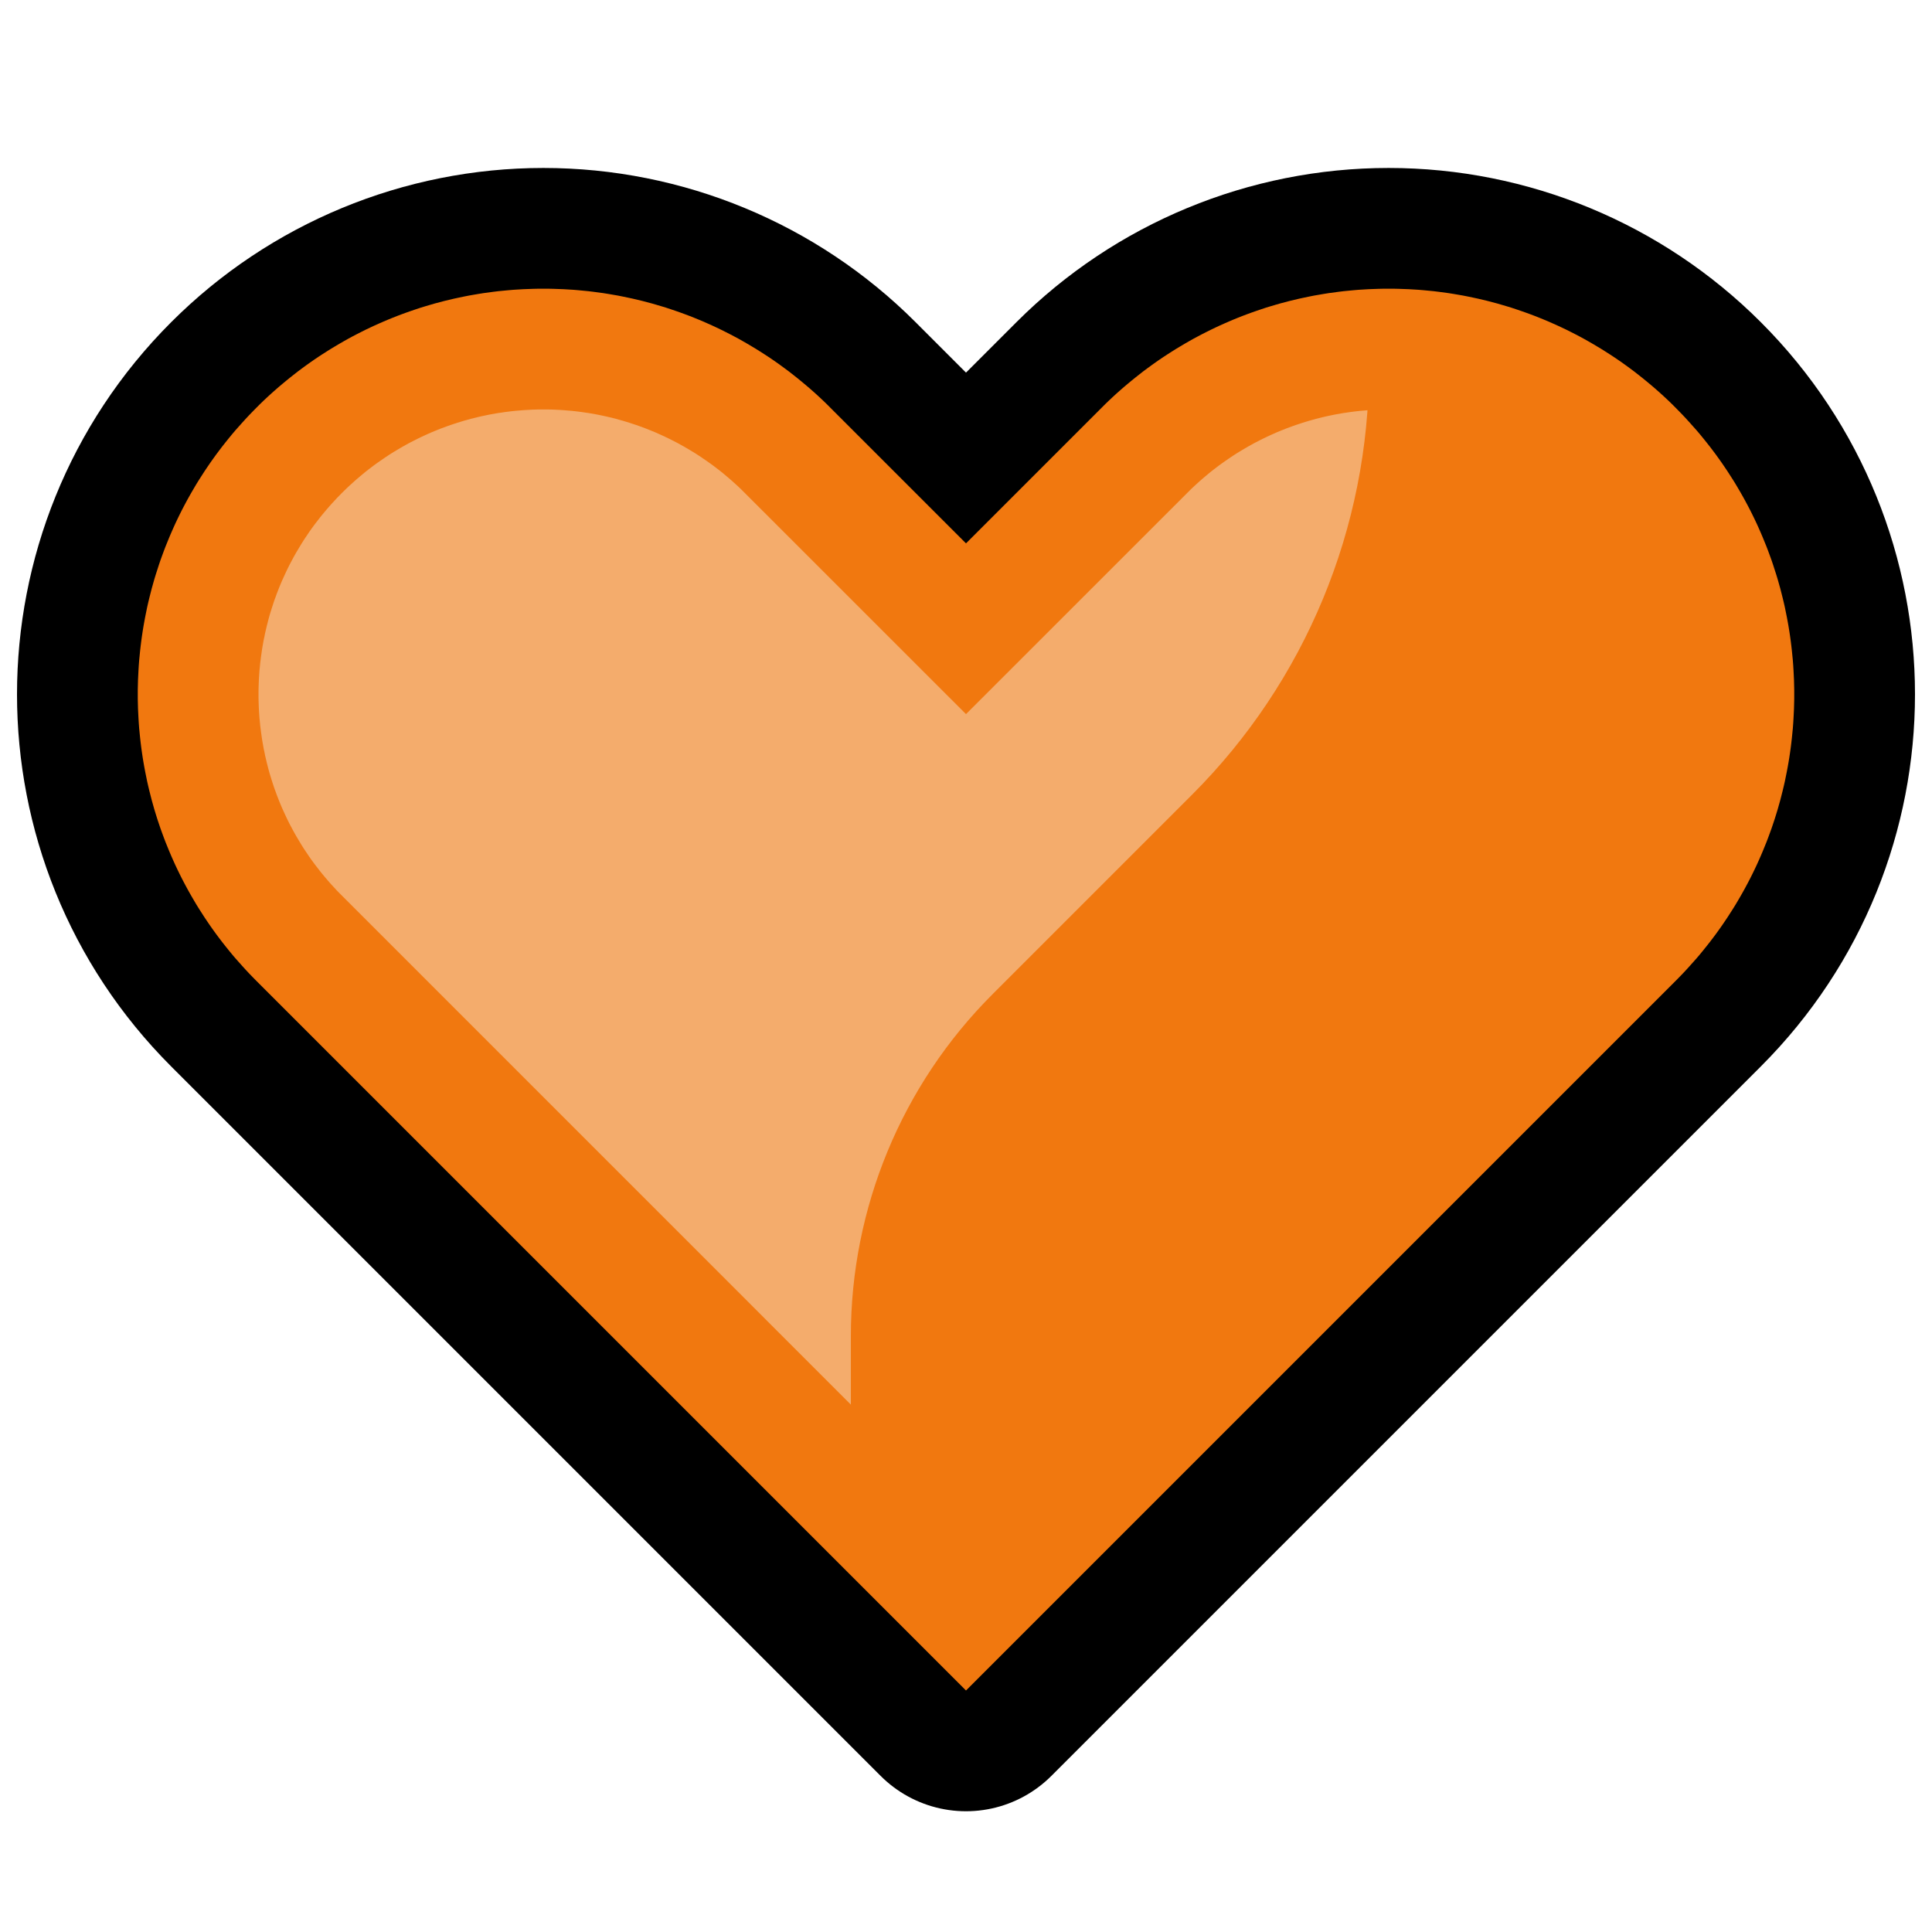
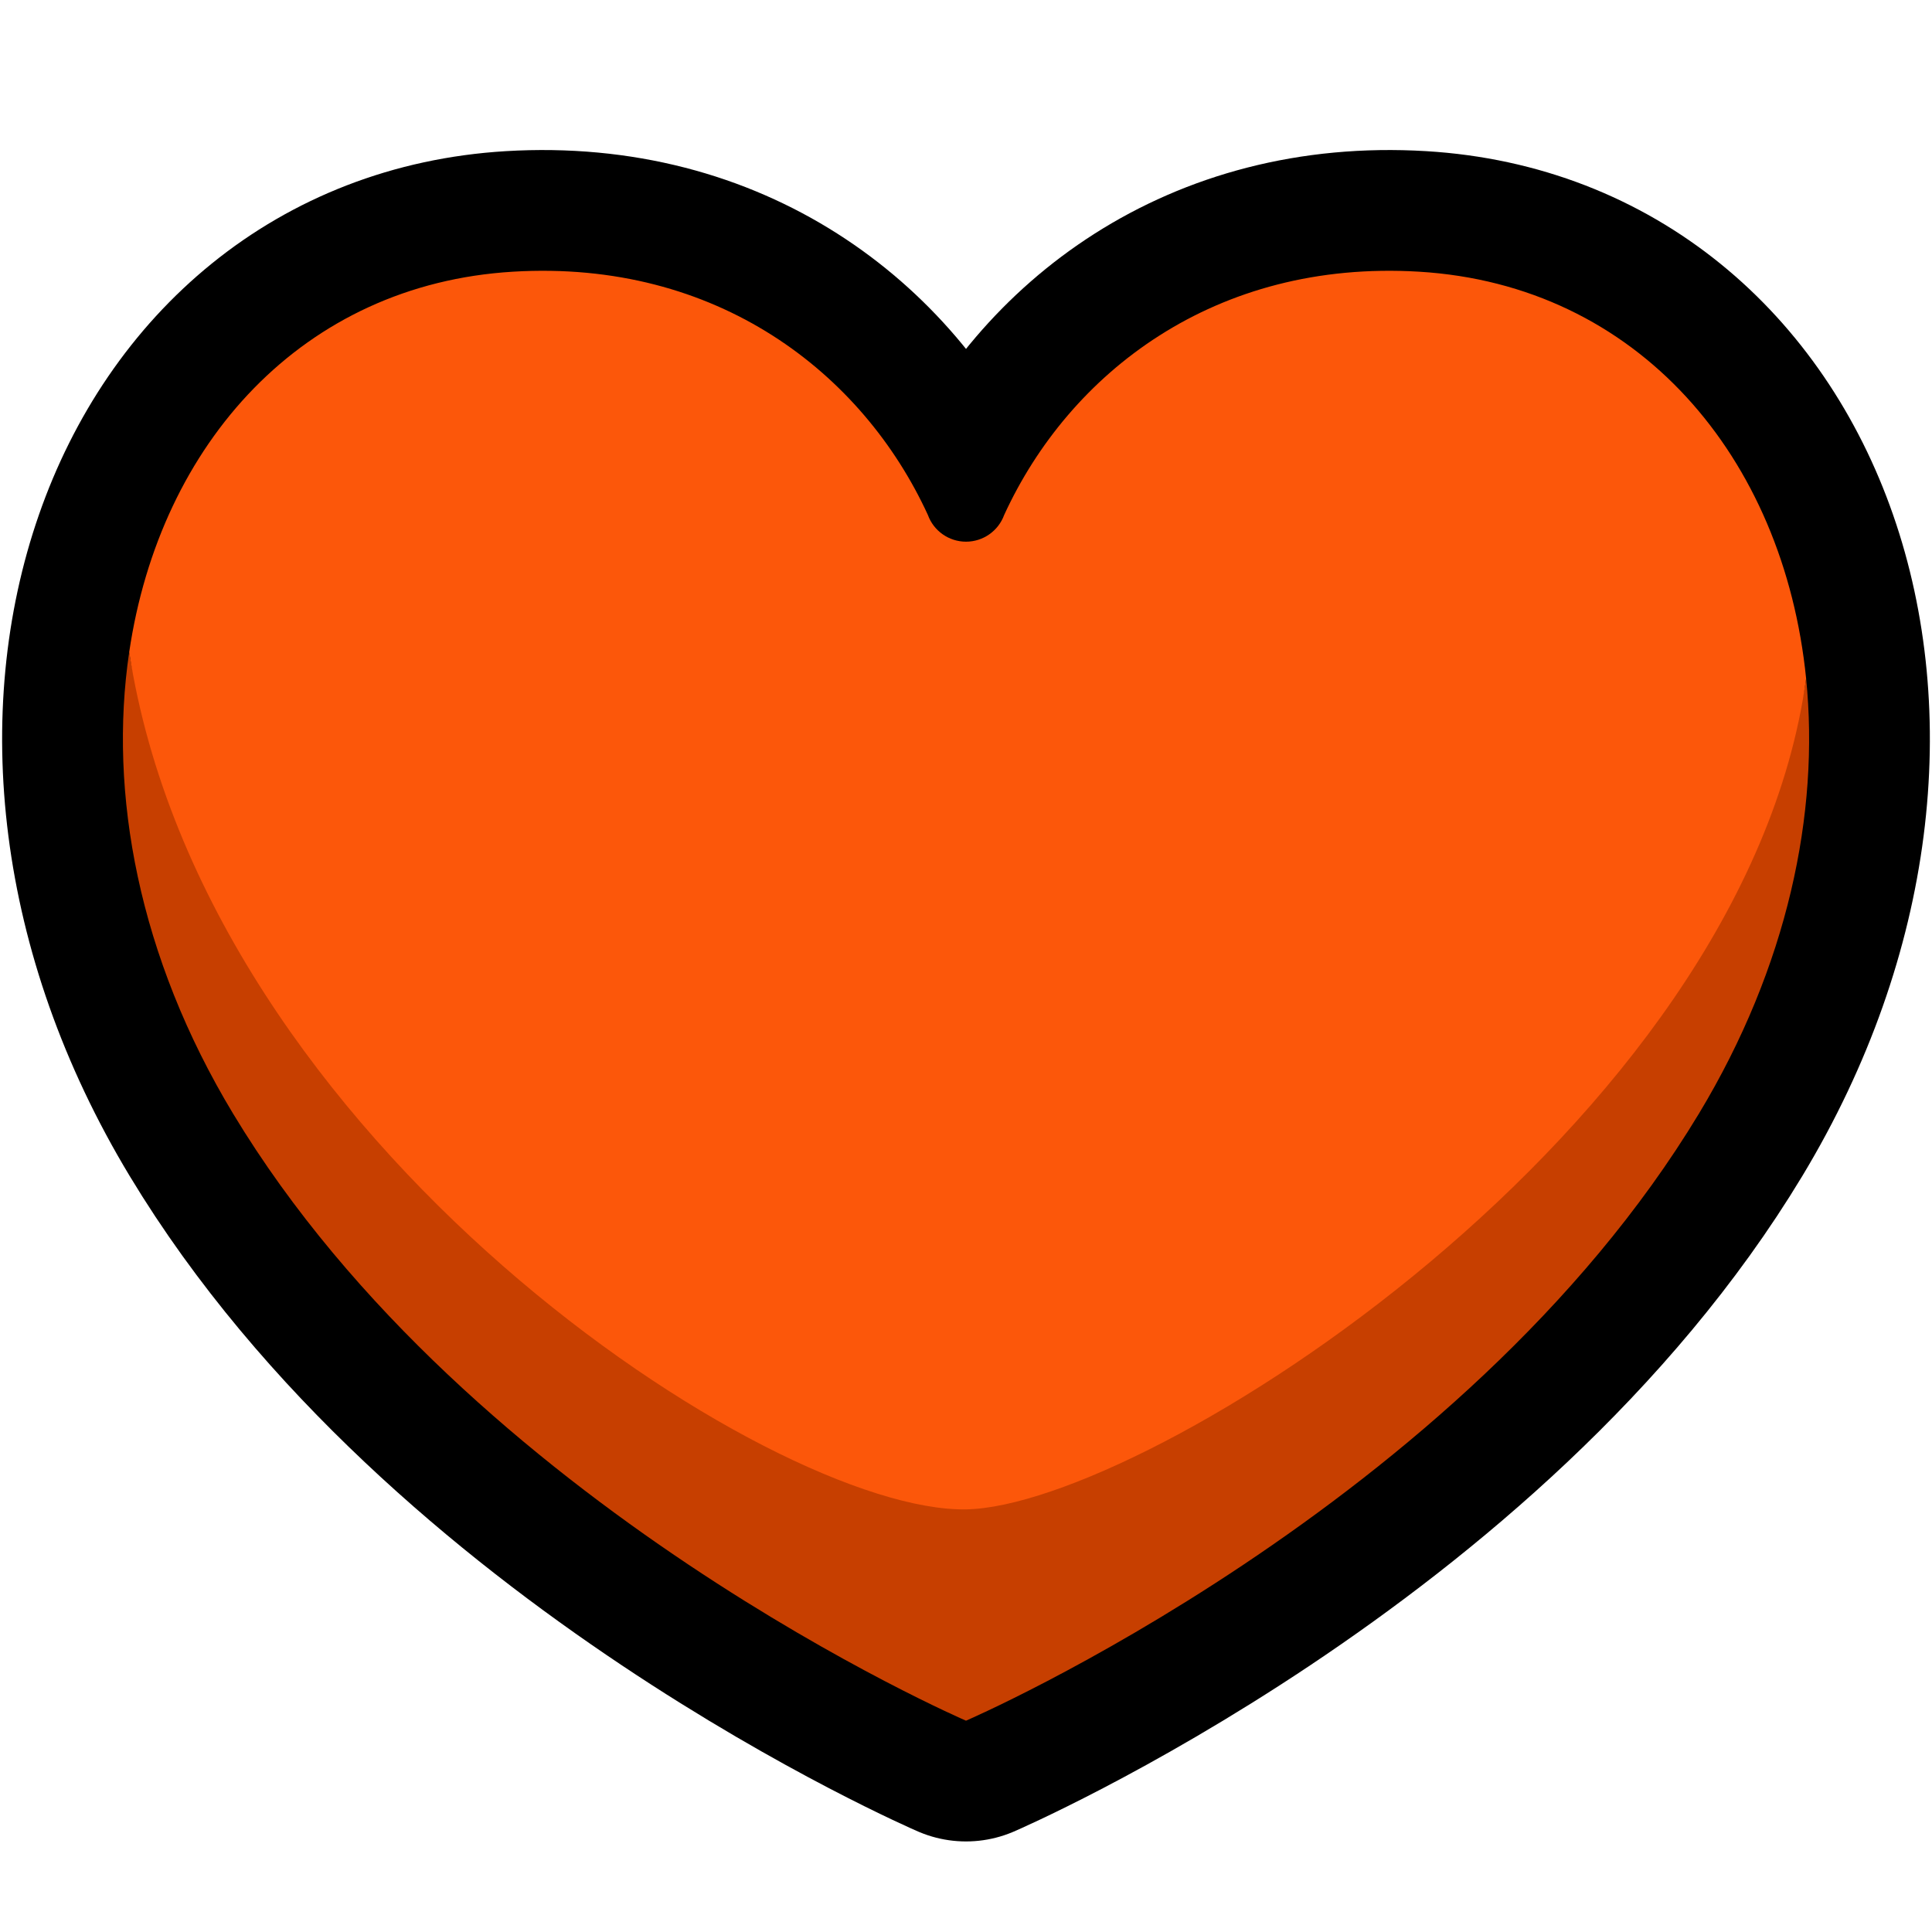
- <svg xmlns="http://www.w3.org/2000/svg" width="100%" height="100%" viewBox="0 0 32 32" version="1.1" xml:space="preserve" style="fill-rule:evenodd;clip-rule:evenodd;stroke-linecap:round;stroke-linejoin:round;stroke-miterlimit:1.5;">
+ <svg xmlns="http://www.w3.org/2000/svg" width="100%" height="100%" viewBox="0 0 32 32" version="1.1" xml:space="preserve" style="fill-rule:evenodd;clip-rule:evenodd;stroke-linejoin:round;stroke-miterlimit:1.5;">
  <rect id="orange_heart" x="0" y="0" width="32" height="32" style="fill:none;" />
-   <g id="outline">
-     <path d="M16,28c0,0 -6.877,-6.877 -11.751,-11.751c-2.623,-2.623 -2.623,-6.875 0,-9.498c0.001,-0.001 0.001,-0.001 0.002,-0.002c1.26,-1.26 2.968,-1.967 4.749,-1.967c1.781,0 3.489,0.707 4.749,1.967c1.247,1.247 2.251,2.251 2.251,2.251c0,0 1.004,-1.004 2.251,-2.251c1.26,-1.26 2.968,-1.967 4.749,-1.967c1.781,0 3.489,0.707 4.749,1.967c0.001,0.001 0.001,0.001 0.002,0.002c2.623,2.623 2.623,6.875 0,9.498c-4.874,4.874 -11.751,11.751 -11.751,11.751Z" style="fill:none;stroke:#000;stroke-width:4px;" />
-   </g>
-   <g id="emoji">
-     <path d="M16,27.396c0,0 -6.557,-6.557 -11.205,-11.205c-2.501,-2.501 -2.501,-6.556 0,-9.057c0,0 0.001,-0.001 0.002,-0.002c1.201,-1.201 2.83,-1.876 4.528,-1.876c1.699,0 3.327,0.675 4.528,1.876c1.19,1.189 2.147,2.147 2.147,2.147c0,0 0.957,-0.958 2.147,-2.147c1.201,-1.201 2.829,-1.876 4.528,-1.876c1.698,0 3.327,0.675 4.528,1.876c0.001,0.001 0.002,0.002 0.002,0.002c2.501,2.501 2.501,6.556 0,9.057c-4.648,4.648 -11.205,11.205 -11.205,11.205Z" style="fill:#f1780f;" />
-     <path d="M22.675,5.256l0,0.834c0,2.652 -1.054,5.196 -2.929,7.071c-1.08,1.08 -2.288,2.289 -3.31,3.31c-1.5,1.5 -2.343,3.535 -2.343,5.657l0,3.361l-9.298,-9.298c-2.501,-2.501 -2.501,-6.556 0,-9.057c0,0 0.001,-0.001 0.002,-0.002c1.201,-1.201 2.83,-1.876 4.528,-1.876c1.699,0 3.327,0.675 4.528,1.876c1.19,1.189 2.147,2.147 2.147,2.147c0,0 0.957,-0.958 2.147,-2.147c1.201,-1.201 2.829,-1.876 4.528,-1.876l0,0Z" style="fill:#f4ac6c;" />
-     <path d="M9.083,4.782l0.084,0.002l0.083,0.003l0.083,0.003l0.083,0.005l0.083,0.005l0.082,0.007l0.083,0.008l0.082,0.008l0.082,0.01l0.082,0.011l0.082,0.011l0.081,0.013l0.081,0.014l0.082,0.014l0.08,0.016l0.081,0.017l0.08,0.017l0.08,0.019l0.08,0.019l0.08,0.021l0.079,0.021l0.079,0.023l0.078,0.023l0.079,0.024l0.078,0.026l0.077,0.026l0.077,0.027l0.077,0.028l0.077,0.029l0.076,0.03l0.076,0.031l0.076,0.032l0.075,0.033l0.074,0.033l0.075,0.035l0.073,0.035l0.074,0.037l0.073,0.037l0.072,0.038l0.073,0.039l0.071,0.04l0.071,0.041l0.071,0.042l0.07,0.042l0.07,0.044l0.069,0.044l0.069,0.045l0.068,0.046l0.068,0.047l0.067,0.048l0.067,0.049l0.066,0.049l0.065,0.051l0.065,0.051l0.064,0.052l0.064,0.053l0.063,0.053l0.063,0.055l0.062,0.055l0.061,0.056l0.061,0.057l0.06,0.058l0.059,0.059l2.251,2.251l2.251,-2.251l0.059,-0.059l0.06,-0.058l0.061,-0.057l0.061,-0.056l0.062,-0.055l0.063,-0.055l0.063,-0.053l0.064,-0.053l0.064,-0.052l0.065,-0.051l0.065,-0.051l0.066,-0.049l0.067,-0.049l0.067,-0.048l0.068,-0.047l0.068,-0.046l0.069,-0.045l0.069,-0.044l0.07,-0.044l0.07,-0.042l0.071,-0.042l0.071,-0.041l0.071,-0.04l0.073,-0.039l0.072,-0.038l0.073,-0.037l0.074,-0.037l0.073,-0.035l0.075,-0.035l0.074,-0.033l0.075,-0.033l0.076,-0.032l0.076,-0.031l0.076,-0.03l0.077,-0.029l0.077,-0.028l0.077,-0.027l0.077,-0.026l0.078,-0.026l0.079,-0.024l0.078,-0.023l0.079,-0.023l0.079,-0.021l0.08,-0.021l0.08,-0.019l0.08,-0.019l0.08,-0.017l0.081,-0.017l0.08,-0.016l0.082,-0.014l0.081,-0.014l0.081,-0.013l0.082,-0.011l0.082,-0.011l0.082,-0.01l0.082,-0.008l0.083,-0.008l0.082,-0.007l0.083,-0.005l0.083,-0.005l0.083,-0.003l0.083,-0.003l0.084,-0.002l0.083,0l0.083,0l0.084,0.002l0.083,0.003l0.083,0.003l0.083,0.005l0.083,0.005l0.082,0.007l0.083,0.008l0.082,0.008l0.082,0.01l0.082,0.011l0.082,0.011l0.081,0.013l0.082,0.014l0.081,0.014l0.08,0.016l0.081,0.017l0.08,0.017l0.08,0.019l0.08,0.019l0.08,0.021l0.079,0.021l0.079,0.023l0.078,0.023l0.079,0.024l0.078,0.026l0.077,0.026l0.077,0.027l0.077,0.028l0.077,0.029l0.076,0.03l0.076,0.031l0.076,0.032l0.075,0.033l0.074,0.033l0.075,0.035l0.074,0.035l0.073,0.037l0.073,0.037l0.073,0.038l0.072,0.039l0.071,0.04l0.071,0.041l0.071,0.042l0.07,0.042l0.07,0.044l0.069,0.044l0.069,0.045l0.068,0.046l0.068,0.047l0.067,0.048l0.067,0.049l0.066,0.049l0.065,0.051l0.065,0.051l0.064,0.052l0.064,0.053l0.063,0.053l0.063,0.055l0.062,0.055l0.061,0.056l0.061,0.057l0.06,0.058l0.061,0.061l0.061,0.062l0.06,0.062l0.059,0.063l0.058,0.064l0.057,0.064l0.057,0.064l0.055,0.065l0.054,0.066l0.053,0.066l0.053,0.067l0.051,0.067l0.051,0.068l0.049,0.068l0.049,0.069l0.047,0.069l0.047,0.07l0.045,0.07l0.045,0.07l0.044,0.071l0.042,0.071l0.042,0.072l0.041,0.072l0.04,0.073l0.039,0.073l0.038,0.073l0.037,0.074l0.036,0.074l0.035,0.074l0.034,0.075l0.033,0.075l0.032,0.075l0.031,0.076l0.031,0.076l0.029,0.076l0.028,0.076l0.028,0.077l0.026,0.077l0.025,0.078l0.025,0.077l0.024,0.078l0.022,0.078l0.022,0.078l0.02,0.078l0.02,0.079l0.019,0.079l0.018,0.079l0.016,0.079l0.016,0.079l0.015,0.08l0.014,0.079l0.013,0.08l0.012,0.08l0.011,0.08l0.01,0.08l0.009,0.08l0.008,0.08l0.008,0.081l0.006,0.08l0.005,0.08l0.004,0.081l0.004,0.08l0.002,0.081l0.002,0.08l0,0.081l0,0.081l-0.002,0.08l-0.002,0.081l-0.004,0.08l-0.004,0.081l-0.005,0.08l-0.006,0.08l-0.008,0.081l-0.008,0.08l-0.009,0.08l-0.01,0.08l-0.011,0.08l-0.012,0.08l-0.013,0.08l-0.014,0.079l-0.015,0.08l-0.016,0.079l-0.016,0.079l-0.018,0.079l-0.019,0.079l-0.02,0.079l-0.02,0.078l-0.022,0.078l-0.022,0.078l-0.024,0.078l-0.024,0.077l-0.026,0.078l-0.026,0.077l-0.028,0.077l-0.028,0.076l-0.029,0.076l-0.031,0.076l-0.031,0.076l-0.032,0.075l-0.033,0.075l-0.034,0.075l-0.035,0.074l-0.036,0.074l-0.037,0.074l-0.038,0.073l-0.039,0.073l-0.04,0.073l-0.041,0.072l-0.042,0.072l-0.042,0.071l-0.044,0.071l-0.045,0.07l-0.045,0.07l-0.047,0.07l-0.047,0.069l-0.049,0.069l-0.049,0.068l-0.051,0.068l-0.051,0.067l-0.053,0.067l-0.053,0.066l-0.054,0.066l-0.055,0.065l-0.057,0.064l-0.057,0.064l-0.058,0.064l-0.059,0.063l-0.06,0.062l-0.061,0.062l-11.751,11.751l-11.751,-11.751l-0.061,-0.062l-0.06,-0.062l-0.059,-0.063l-0.058,-0.064l-0.057,-0.064l-0.057,-0.064l-0.055,-0.065l-0.054,-0.066l-0.053,-0.066l-0.053,-0.067l-0.051,-0.067l-0.051,-0.068l-0.049,-0.068l-0.049,-0.069l-0.047,-0.069l-0.047,-0.07l-0.045,-0.07l-0.045,-0.07l-0.044,-0.071l-0.042,-0.071l-0.042,-0.072l-0.041,-0.072l-0.04,-0.073l-0.039,-0.073l-0.038,-0.073l-0.037,-0.074l-0.036,-0.074l-0.035,-0.074l-0.034,-0.075l-0.033,-0.075l-0.032,-0.075l-0.031,-0.076l-0.031,-0.076l-0.029,-0.076l-0.028,-0.076l-0.028,-0.077l-0.026,-0.077l-0.026,-0.078l-0.024,-0.077l-0.024,-0.078l-0.022,-0.078l-0.022,-0.078l-0.02,-0.078l-0.02,-0.079l-0.019,-0.079l-0.018,-0.079l-0.016,-0.079l-0.016,-0.079l-0.015,-0.08l-0.014,-0.079l-0.013,-0.08l-0.012,-0.08l-0.011,-0.08l-0.01,-0.08l-0.009,-0.08l-0.008,-0.08l-0.008,-0.081l-0.006,-0.08l-0.005,-0.08l-0.004,-0.081l-0.004,-0.08l-0.002,-0.081l-0.002,-0.08l0,-0.081l0,-0.081l0.002,-0.08l0.002,-0.081l0.004,-0.08l0.004,-0.081l0.005,-0.08l0.006,-0.08l0.008,-0.081l0.008,-0.08l0.009,-0.08l0.01,-0.08l0.011,-0.08l0.012,-0.08l0.013,-0.08l0.014,-0.079l0.015,-0.08l0.016,-0.079l0.016,-0.079l0.018,-0.079l0.019,-0.079l0.02,-0.079l0.02,-0.078l0.022,-0.078l0.022,-0.078l0.024,-0.078l0.025,-0.077l0.025,-0.078l0.026,-0.077l0.028,-0.077l0.028,-0.076l0.029,-0.076l0.031,-0.076l0.031,-0.076l0.032,-0.075l0.033,-0.075l0.034,-0.075l0.035,-0.074l0.036,-0.074l0.037,-0.074l0.038,-0.073l0.039,-0.073l0.04,-0.073l0.041,-0.072l0.042,-0.072l0.042,-0.071l0.044,-0.071l0.045,-0.07l0.045,-0.07l0.047,-0.07l0.047,-0.069l0.049,-0.069l0.049,-0.068l0.051,-0.068l0.051,-0.067l0.053,-0.067l0.053,-0.066l0.054,-0.066l0.055,-0.065l0.057,-0.064l0.057,-0.064l0.058,-0.064l0.059,-0.063l0.06,-0.062l0.061,-0.062l0.002,-0.002l0.059,-0.059l0.06,-0.058l0.061,-0.057l0.061,-0.056l0.062,-0.055l0.063,-0.055l0.063,-0.053l0.064,-0.053l0.064,-0.052l0.065,-0.051l0.065,-0.051l0.066,-0.049l0.067,-0.049l0.067,-0.048l0.068,-0.047l0.068,-0.046l0.069,-0.045l0.069,-0.044l0.07,-0.044l0.07,-0.042l0.071,-0.042l0.071,-0.041l0.071,-0.04l0.072,-0.039l0.073,-0.038l0.073,-0.037l0.073,-0.037l0.074,-0.035l0.075,-0.035l0.074,-0.033l0.075,-0.033l0.076,-0.032l0.076,-0.031l0.076,-0.03l0.077,-0.029l0.077,-0.028l0.077,-0.027l0.077,-0.026l0.078,-0.026l0.079,-0.024l0.078,-0.023l0.079,-0.023l0.079,-0.021l0.08,-0.021l0.08,-0.019l0.08,-0.019l0.08,-0.017l0.081,-0.017l0.08,-0.016l0.081,-0.014l0.082,-0.014l0.081,-0.013l0.082,-0.011l0.082,-0.011l0.082,-0.01l0.082,-0.008l0.083,-0.008l0.082,-0.007l0.083,-0.005l0.083,-0.005l0.083,-0.003l0.083,-0.003l0.084,-0.002l0.083,0l0.083,0Zm13.858,2l-0.058,0.001l-0.059,0.002l-0.058,0.003l-0.058,0.003l-0.058,0.004l-0.058,0.005l-0.058,0.005l-0.058,0.006l-0.058,0.007l-0.057,0.007l-0.057,0.009l-0.058,0.008l-0.057,0.01l-0.057,0.01l-0.056,0.011l-0.057,0.012l-0.056,0.012l-0.056,0.013l-0.056,0.014l-0.056,0.014l-0.056,0.016l-0.055,0.015l-0.056,0.017l-0.055,0.017l-0.054,0.018l-0.055,0.018l-0.054,0.019l-0.054,0.02l-0.054,0.02l-0.053,0.021l-0.054,0.022l-0.053,0.022l-0.052,0.023l-0.053,0.024l-0.052,0.024l-0.052,0.025l-0.052,0.026l-0.051,0.026l-0.051,0.026l-0.05,0.028l-0.051,0.028l-0.05,0.029l-0.049,0.029l-0.05,0.03l-0.049,0.03l-0.048,0.031l-0.048,0.032l-0.048,0.033l-0.048,0.033l-0.047,0.033l-0.047,0.034l-0.046,0.035l-0.046,0.035l-0.046,0.036l-0.045,0.037l-0.044,0.037l-0.045,0.038l-0.044,0.038l-0.043,0.039l-0.043,0.039l-0.043,0.04l-0.042,0.041l-0.046,0.046l-3.661,3.66l-3.661,-3.66l-0.046,-0.046l-0.042,-0.041l-0.043,-0.04l-0.043,-0.039l-0.043,-0.039l-0.044,-0.038l-0.045,-0.038l-0.044,-0.037l-0.045,-0.037l-0.046,-0.036l-0.046,-0.035l-0.046,-0.035l-0.047,-0.034l-0.047,-0.033l-0.048,-0.033l-0.048,-0.033l-0.048,-0.032l-0.048,-0.031l-0.049,-0.03l-0.05,-0.03l-0.049,-0.029l-0.05,-0.029l-0.051,-0.028l-0.05,-0.028l-0.051,-0.026l-0.051,-0.026l-0.052,-0.026l-0.052,-0.025l-0.052,-0.024l-0.053,-0.024l-0.052,-0.023l-0.053,-0.022l-0.054,-0.022l-0.053,-0.021l-0.054,-0.02l-0.054,-0.02l-0.054,-0.019l-0.055,-0.018l-0.054,-0.018l-0.055,-0.017l-0.056,-0.017l-0.055,-0.015l-0.056,-0.016l-0.056,-0.014l-0.056,-0.014l-0.056,-0.013l-0.056,-0.012l-0.057,-0.012l-0.056,-0.011l-0.057,-0.01l-0.057,-0.01l-0.058,-0.008l-0.057,-0.009l-0.057,-0.007l-0.058,-0.007l-0.058,-0.006l-0.058,-0.005l-0.058,-0.005l-0.058,-0.004l-0.058,-0.003l-0.058,-0.003l-0.059,-0.002l-0.058,-0.001l-0.059,0l-0.059,0l-0.058,0.001l-0.059,0.002l-0.058,0.003l-0.058,0.003l-0.058,0.004l-0.058,0.005l-0.058,0.005l-0.058,0.006l-0.058,0.007l-0.057,0.007l-0.057,0.009l-0.058,0.008l-0.057,0.01l-0.057,0.01l-0.056,0.011l-0.057,0.012l-0.056,0.012l-0.056,0.013l-0.056,0.014l-0.056,0.014l-0.056,0.016l-0.055,0.015l-0.056,0.017l-0.054,0.017l-0.055,0.018l-0.055,0.018l-0.054,0.019l-0.054,0.02l-0.054,0.02l-0.053,0.021l-0.054,0.022l-0.053,0.022l-0.052,0.023l-0.053,0.024l-0.052,0.024l-0.052,0.025l-0.052,0.026l-0.051,0.026l-0.051,0.026l-0.05,0.028l-0.051,0.028l-0.05,0.029l-0.049,0.029l-0.05,0.03l-0.049,0.03l-0.048,0.031l-0.048,0.032l-0.048,0.033l-0.048,0.033l-0.047,0.033l-0.047,0.034l-0.046,0.035l-0.046,0.035l-0.046,0.036l-0.045,0.037l-0.044,0.037l-0.045,0.038l-0.044,0.038l-0.043,0.039l-0.043,0.039l-0.043,0.04l-0.042,0.041l-0.043,0.042l-0.044,0.045l-0.043,0.044l-0.041,0.045l-0.041,0.044l-0.041,0.046l-0.039,0.045l-0.039,0.046l-0.038,0.046l-0.038,0.047l-0.036,0.047l-0.037,0.047l-0.035,0.047l-0.035,0.048l-0.034,0.048l-0.033,0.049l-0.033,0.049l-0.032,0.049l-0.031,0.049l-0.03,0.05l-0.03,0.05l-0.03,0.05l-0.028,0.05l-0.028,0.051l-0.027,0.051l-0.027,0.051l-0.026,0.052l-0.025,0.052l-0.024,0.052l-0.024,0.052l-0.024,0.053l-0.022,0.052l-0.022,0.053l-0.021,0.054l-0.021,0.053l-0.019,0.054l-0.02,0.053l-0.018,0.054l-0.018,0.055l-0.017,0.054l-0.017,0.054l-0.016,0.055l-0.015,0.055l-0.014,0.055l-0.014,0.055l-0.013,0.056l-0.013,0.055l-0.011,0.056l-0.012,0.055l-0.01,0.056l-0.01,0.056l-0.009,0.056l-0.008,0.056l-0.008,0.057l-0.007,0.056l-0.007,0.056l-0.005,0.057l-0.006,0.056l-0.004,0.057l-0.004,0.057l-0.003,0.056l-0.002,0.057l-0.002,0.057l-0.001,0.056l0,0.057l0,0.057l0.001,0.056l0.002,0.057l0.002,0.057l0.003,0.056l0.004,0.057l0.004,0.057l0.006,0.056l0.005,0.057l0.007,0.056l0.007,0.056l0.008,0.057l0.008,0.056l0.009,0.056l0.01,0.056l0.01,0.056l0.012,0.055l0.011,0.056l0.013,0.055l0.013,0.056l0.014,0.055l0.014,0.055l0.015,0.055l0.016,0.054l0.017,0.055l0.017,0.054l0.018,0.055l0.018,0.054l0.02,0.053l0.019,0.054l0.021,0.053l0.021,0.054l0.022,0.053l0.022,0.052l0.024,0.053l0.024,0.052l0.024,0.052l0.025,0.052l0.026,0.052l0.027,0.051l0.027,0.051l0.028,0.051l0.028,0.05l0.03,0.05l0.03,0.05l0.03,0.05l0.031,0.049l0.032,0.049l0.033,0.049l0.033,0.049l0.034,0.048l0.035,0.048l0.035,0.047l0.037,0.047l0.036,0.047l0.038,0.047l0.038,0.046l0.039,0.046l0.039,0.045l0.041,0.046l0.041,0.044l0.041,0.045l0.043,0.044l0.048,0.048l10.332,10.333l10.332,-10.333l0.048,-0.048l0.043,-0.044l0.041,-0.045l0.041,-0.044l0.041,-0.046l0.039,-0.045l0.039,-0.046l0.038,-0.046l0.038,-0.047l0.036,-0.047l0.037,-0.047l0.035,-0.047l0.035,-0.048l0.034,-0.048l0.033,-0.049l0.033,-0.049l0.032,-0.049l0.031,-0.049l0.03,-0.05l0.03,-0.05l0.03,-0.05l0.028,-0.05l0.028,-0.051l0.027,-0.051l0.027,-0.052l0.026,-0.051l0.025,-0.052l0.024,-0.052l0.024,-0.052l0.024,-0.053l0.022,-0.052l0.022,-0.053l0.021,-0.054l0.021,-0.053l0.02,-0.054l0.019,-0.053l0.018,-0.054l0.018,-0.055l0.017,-0.054l0.017,-0.055l0.016,-0.054l0.015,-0.055l0.014,-0.055l0.014,-0.055l0.013,-0.056l0.013,-0.055l0.011,-0.056l0.012,-0.055l0.01,-0.056l0.01,-0.056l0.009,-0.056l0.008,-0.056l0.008,-0.057l0.007,-0.056l0.007,-0.056l0.005,-0.057l0.006,-0.056l0.004,-0.057l0.004,-0.057l0.003,-0.056l0.002,-0.057l0.002,-0.057l0.001,-0.056l0,-0.057l0,-0.057l-0.001,-0.056l-0.002,-0.057l-0.002,-0.057l-0.003,-0.057l-0.004,-0.056l-0.004,-0.057l-0.006,-0.056l-0.005,-0.057l-0.007,-0.056l-0.007,-0.056l-0.008,-0.057l-0.008,-0.056l-0.009,-0.056l-0.01,-0.056l-0.01,-0.056l-0.012,-0.055l-0.011,-0.056l-0.013,-0.055l-0.013,-0.056l-0.014,-0.055l-0.014,-0.055l-0.015,-0.055l-0.016,-0.054l-0.017,-0.055l-0.017,-0.054l-0.018,-0.055l-0.018,-0.054l-0.019,-0.053l-0.02,-0.054l-0.021,-0.053l-0.021,-0.054l-0.022,-0.053l-0.022,-0.052l-0.024,-0.053l-0.024,-0.052l-0.024,-0.052l-0.025,-0.052l-0.026,-0.052l-0.027,-0.051l-0.027,-0.051l-0.028,-0.051l-0.028,-0.05l-0.03,-0.05l-0.03,-0.05l-0.03,-0.05l-0.031,-0.049l-0.032,-0.049l-0.033,-0.049l-0.033,-0.049l-0.034,-0.048l-0.035,-0.048l-0.035,-0.047l-0.037,-0.047l-0.036,-0.047l-0.038,-0.047l-0.038,-0.046l-0.039,-0.046l-0.039,-0.045l-0.041,-0.046l-0.041,-0.044l-0.041,-0.045l-0.043,-0.044l-0.044,-0.045l-0.043,-0.042l-0.042,-0.041l-0.043,-0.04l-0.043,-0.039l-0.043,-0.039l-0.044,-0.038l-0.045,-0.038l-0.044,-0.037l-0.045,-0.037l-0.046,-0.036l-0.046,-0.035l-0.046,-0.035l-0.047,-0.034l-0.047,-0.033l-0.048,-0.033l-0.048,-0.033l-0.048,-0.032l-0.048,-0.031l-0.049,-0.03l-0.05,-0.03l-0.049,-0.029l-0.05,-0.029l-0.051,-0.028l-0.05,-0.028l-0.051,-0.026l-0.051,-0.026l-0.052,-0.026l-0.052,-0.025l-0.052,-0.024l-0.053,-0.024l-0.052,-0.023l-0.053,-0.022l-0.054,-0.022l-0.053,-0.021l-0.054,-0.02l-0.054,-0.02l-0.054,-0.019l-0.055,-0.018l-0.055,-0.018l-0.054,-0.017l-0.056,-0.017l-0.055,-0.015l-0.056,-0.016l-0.056,-0.014l-0.056,-0.014l-0.056,-0.013l-0.056,-0.012l-0.057,-0.012l-0.056,-0.011l-0.057,-0.01l-0.057,-0.01l-0.058,-0.008l-0.057,-0.009l-0.057,-0.007l-0.058,-0.007l-0.058,-0.006l-0.058,-0.005l-0.058,-0.005l-0.058,-0.004l-0.058,-0.003l-0.058,-0.003l-0.059,-0.002l-0.058,-0.001l-0.059,0l-0.059,0Z" style="fill:#f1780f;" />
-   </g>
+   <path d="M16,28.5C16,28.5 24.209,24.96 28.139,18.446C32.034,11.99 29.329,4.851 23.503,4.5C20.124,4.297 17.711,6.178 16.632,8.53C16.535,8.795 16.283,8.972 16,8.972C15.718,8.972 15.465,8.795 15.369,8.53C14.289,6.178 11.876,4.297 8.497,4.5C2.671,4.851 -0.034,11.99 3.861,18.446C7.791,24.96 16,28.5 16,28.5Z" style="fill:none;stroke:black;stroke-width:4px;" />
+   <path d="M2.14,10.801C3.395,18.924 28.892,18.703 29.915,11.238C30.14,13.469 29.611,16.006 28.139,18.446C24.209,24.96 16,28.5 16,28.5C16,28.5 7.791,24.96 3.861,18.446C2.293,15.846 1.794,13.135 2.14,10.801Z" style="fill:rgb(199,63,0);" />
+   <path d="M29.915,11.238C28.892,18.703 18.976,24.951 16,25C12.768,25.053 3.395,18.924 2.14,10.801C2.651,7.341 5.018,4.709 8.497,4.5C11.876,4.297 14.289,6.178 15.369,8.53C15.465,8.795 15.718,8.972 16,8.972C16.283,8.972 16.535,8.795 16.632,8.53C17.711,6.178 20.124,4.297 23.503,4.5C27.127,4.718 29.544,7.564 29.915,11.238Z" style="fill:rgb(252,87,10);" />
</svg>
